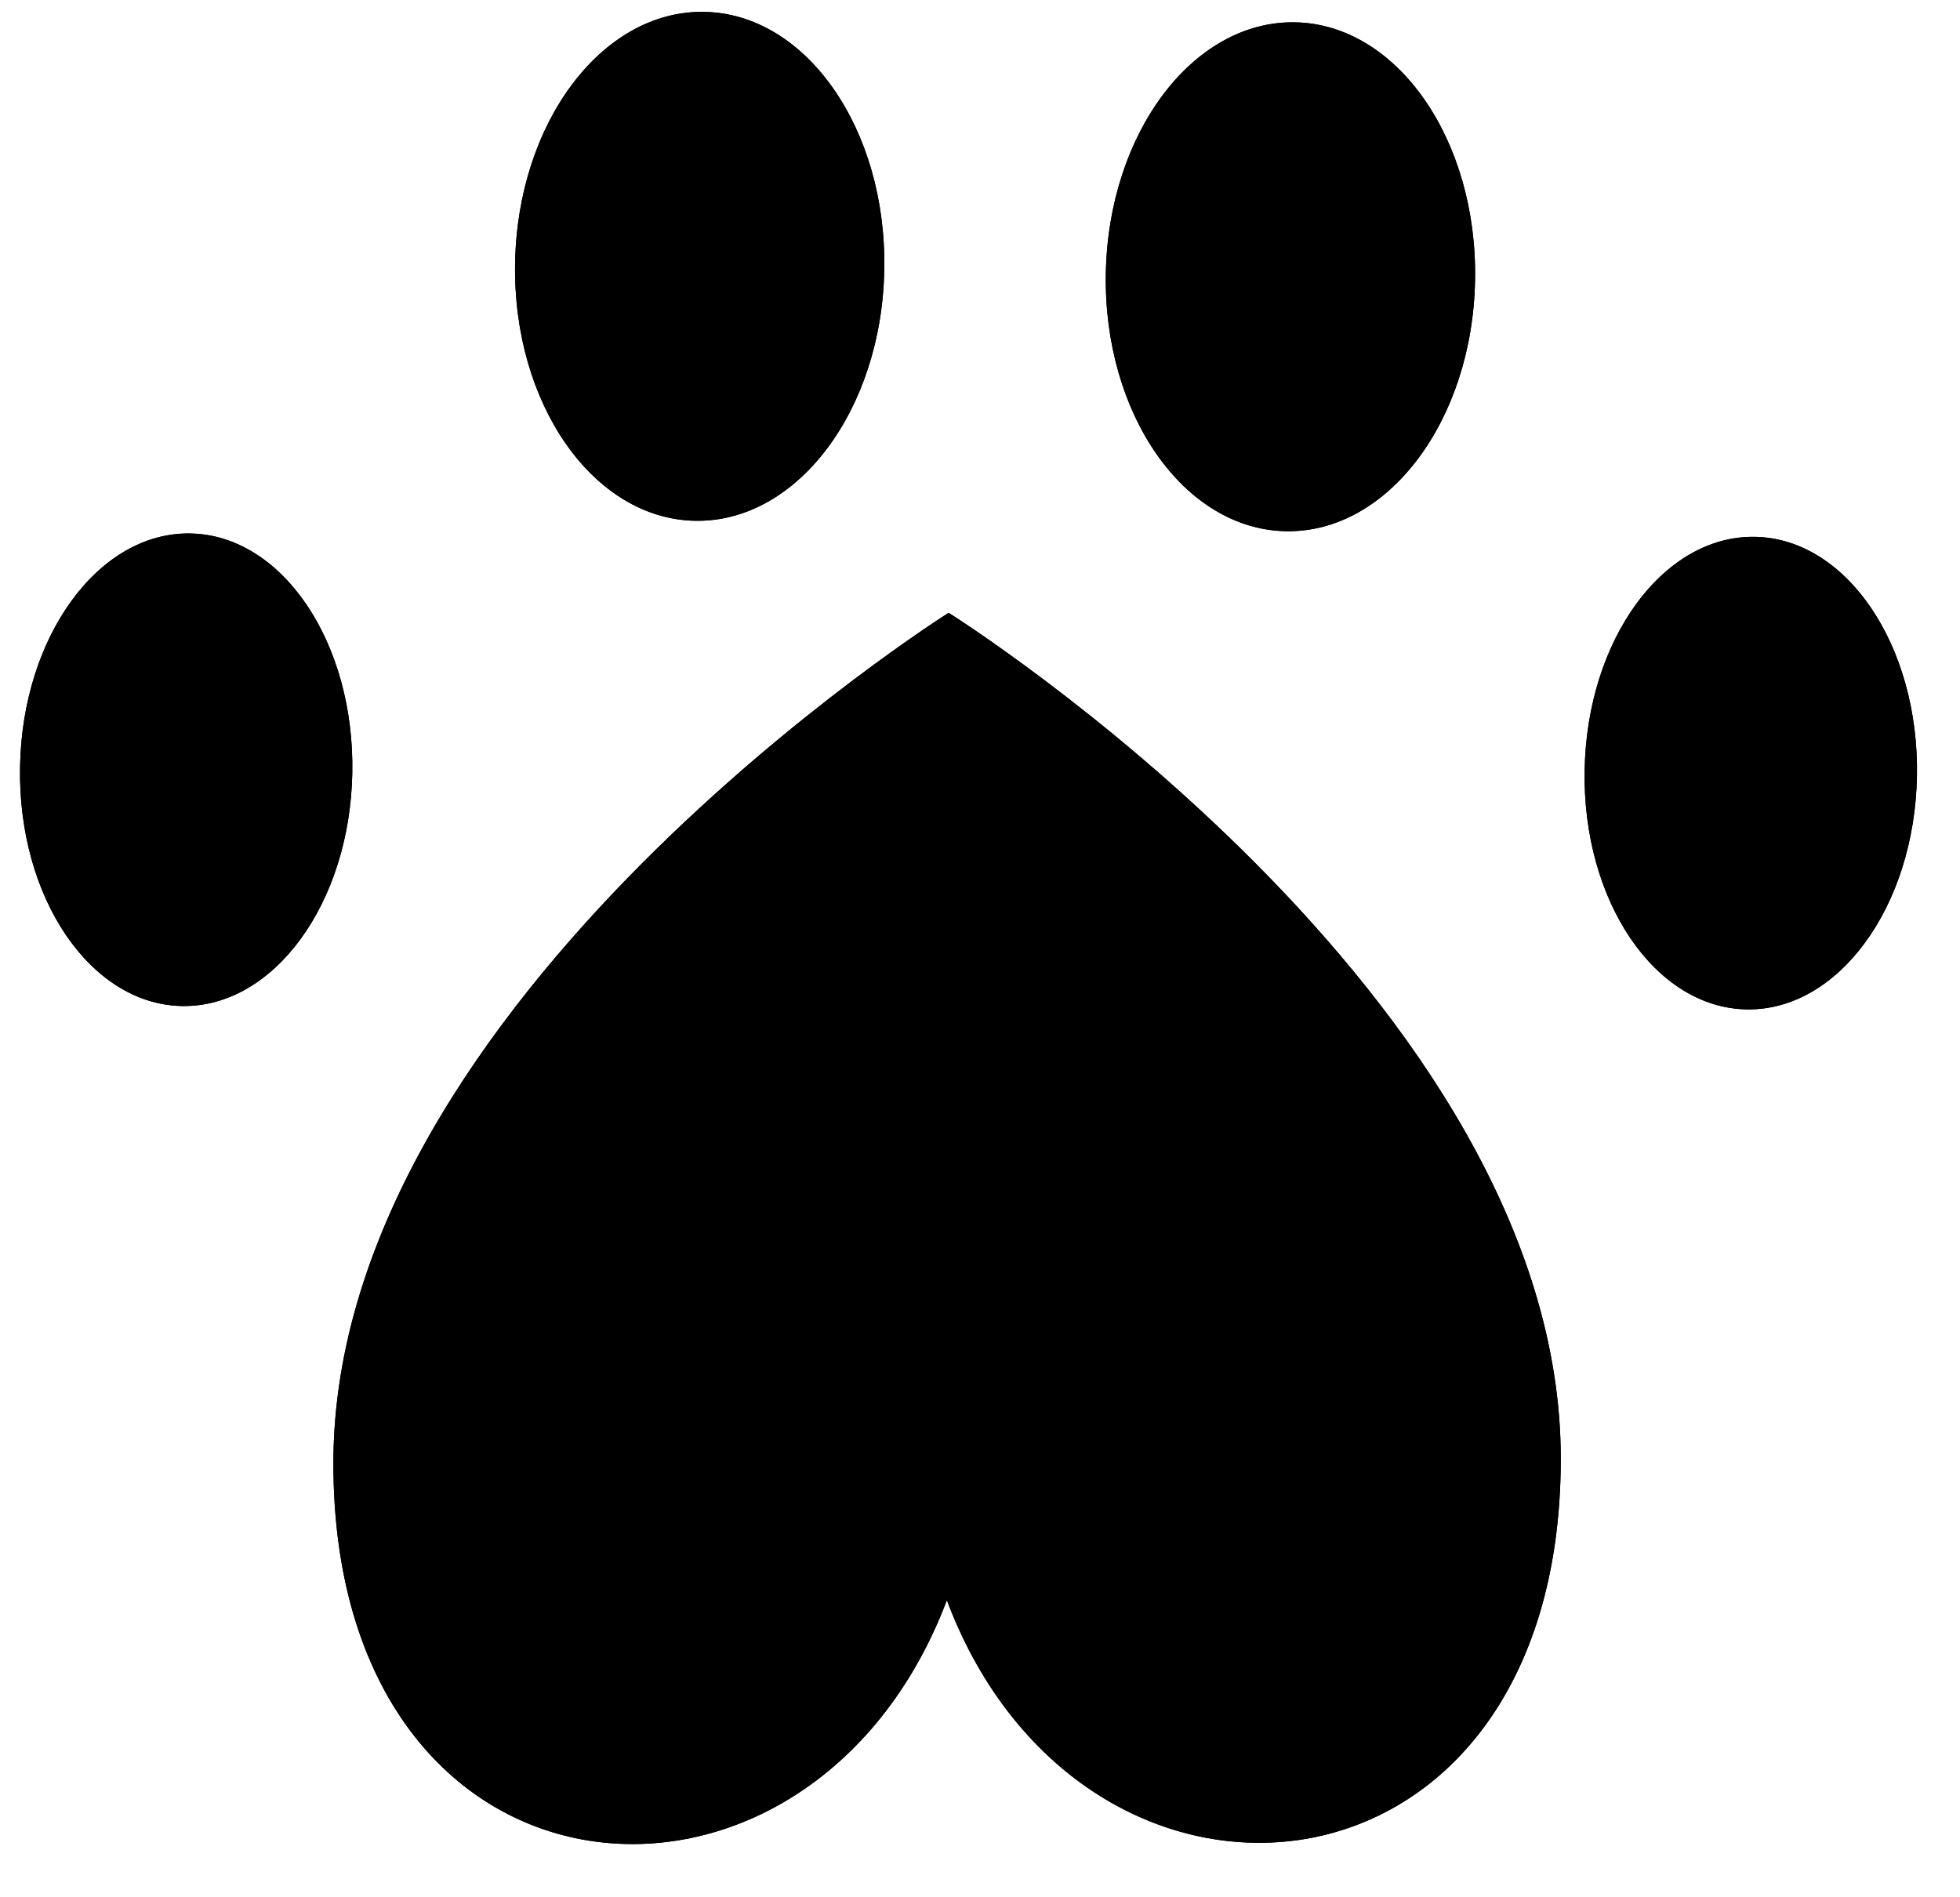
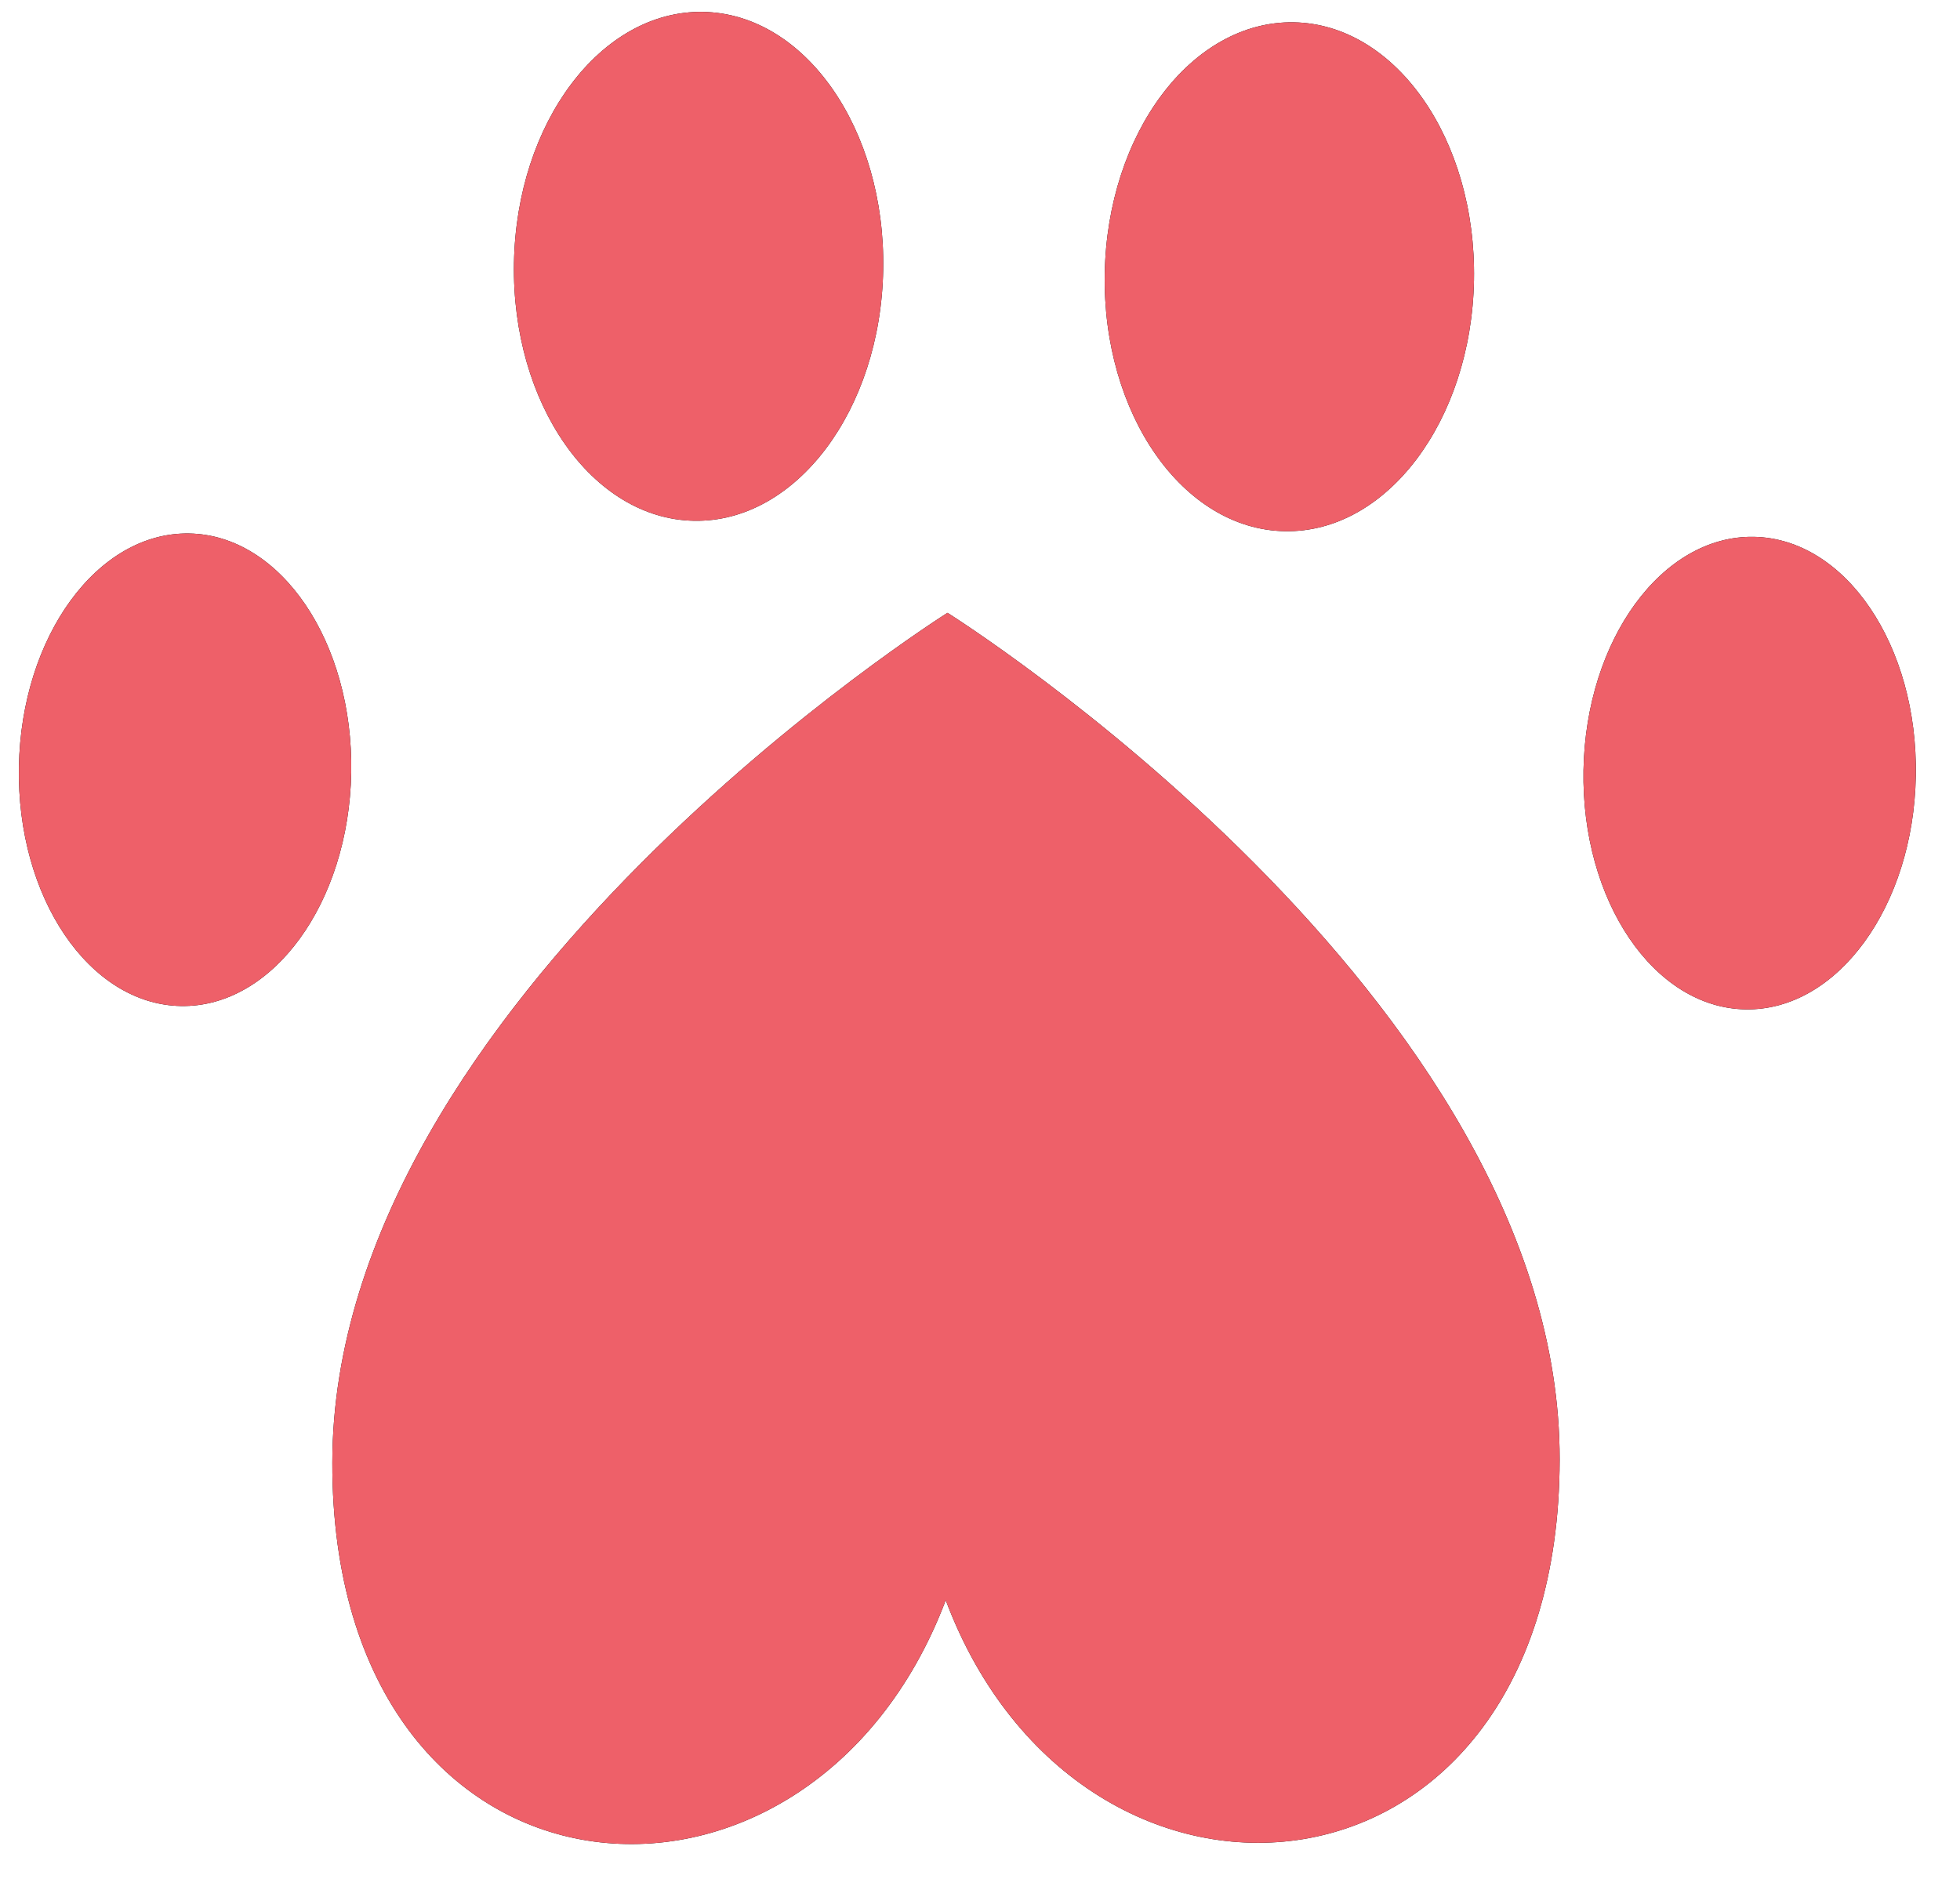
<svg xmlns="http://www.w3.org/2000/svg" width="31" height="30" viewBox="0 0 31 30" fill="none">
-   <path fill-rule="evenodd" clip-rule="evenodd" d="M10.995 8.238C12.608 8.267 13.947 6.488 13.986 4.265C14.026 2.042 12.751 0.216 11.138 0.188C9.525 0.159 8.186 1.938 8.147 4.161C8.107 6.384 9.383 8.21 10.995 8.238ZM2.878 15.914C4.33 15.94 5.536 14.287 5.572 12.223C5.609 10.159 4.462 8.464 3.011 8.439C1.559 8.413 0.353 10.066 0.317 12.13C0.28 14.194 1.427 15.888 2.878 15.914ZM23.33 4.43C23.291 6.653 21.952 8.432 20.339 8.403C18.727 8.375 17.451 6.55 17.49 4.327C17.53 2.104 18.869 0.325 20.482 0.353C22.094 0.382 23.37 2.207 23.33 4.43ZM27.625 15.967C29.076 15.993 30.282 14.341 30.319 12.276C30.355 10.212 29.208 8.518 27.757 8.492C26.305 8.466 25.099 10.119 25.063 12.183C25.026 14.248 26.173 15.942 27.625 15.967ZM24.686 23.091C24.672 30.41 17.122 31.035 14.976 25.313C12.808 31.044 5.26 30.449 5.273 23.131C5.287 15.812 15.004 9.694 15.004 9.694C15.004 9.694 24.699 15.773 24.686 23.091Z" fill="black" />
-   <path fill-rule="evenodd" clip-rule="evenodd" d="M10.995 8.238C12.608 8.267 13.947 6.488 13.986 4.265C14.026 2.042 12.751 0.216 11.138 0.188C9.525 0.159 8.186 1.938 8.147 4.161C8.107 6.384 9.383 8.21 10.995 8.238ZM2.878 15.914C4.33 15.94 5.536 14.287 5.572 12.223C5.609 10.159 4.462 8.464 3.011 8.439C1.559 8.413 0.353 10.066 0.317 12.13C0.28 14.194 1.427 15.888 2.878 15.914ZM23.33 4.43C23.291 6.653 21.952 8.432 20.339 8.403C18.727 8.375 17.451 6.55 17.49 4.327C17.53 2.104 18.869 0.325 20.482 0.353C22.094 0.382 23.37 2.207 23.33 4.43ZM27.625 15.967C29.076 15.993 30.282 14.341 30.319 12.276C30.355 10.212 29.208 8.518 27.757 8.492C26.305 8.466 25.099 10.119 25.063 12.183C25.026 14.248 26.173 15.942 27.625 15.967ZM24.686 23.091C24.672 30.41 17.122 31.035 14.976 25.313C12.808 31.044 5.26 30.449 5.273 23.131C5.287 15.812 15.004 9.694 15.004 9.694C15.004 9.694 24.699 15.773 24.686 23.091Z" fill="black" />
+   <path fill-rule="evenodd" clip-rule="evenodd" d="M10.978 8.238C12.59 8.267 13.93 6.488 13.969 4.265C14.008 2.042 12.733 0.216 11.12 0.188C9.508 0.159 8.168 1.938 8.129 4.161C8.09 6.384 9.365 8.21 10.978 8.238ZM2.861 15.914C4.312 15.94 5.518 14.287 5.555 12.223C5.591 10.159 4.444 8.464 2.993 8.439C1.542 8.413 0.336 10.066 0.299 12.13C0.262 14.194 1.409 15.888 2.861 15.914ZM23.313 4.43C23.273 6.653 21.934 8.432 20.322 8.403C18.709 8.375 17.433 6.55 17.473 4.327C17.512 2.104 18.851 0.325 20.464 0.353C22.077 0.382 23.352 2.207 23.313 4.43ZM27.607 15.967C29.058 15.993 30.265 14.341 30.301 12.276C30.338 10.212 29.191 8.518 27.739 8.492C26.288 8.466 25.082 10.119 25.045 12.183C25.009 14.248 26.156 15.942 27.607 15.967ZM24.668 23.091C24.655 30.41 17.105 31.035 14.958 25.313C12.791 31.044 5.242 30.449 5.256 23.131C5.269 15.812 14.986 9.694 14.986 9.694C14.986 9.694 24.681 15.773 24.668 23.091Z" fill="black" />
+   <path fill-rule="evenodd" clip-rule="evenodd" d="M10.978 8.238C12.59 8.267 13.93 6.488 13.969 4.265C14.008 2.042 12.733 0.216 11.12 0.188C9.508 0.159 8.168 1.938 8.129 4.161C8.09 6.384 9.365 8.21 10.978 8.238ZM2.861 15.914C4.312 15.94 5.518 14.287 5.555 12.223C5.591 10.159 4.444 8.464 2.993 8.439C1.542 8.413 0.336 10.066 0.299 12.13C0.262 14.194 1.409 15.888 2.861 15.914ZM23.313 4.43C23.273 6.653 21.934 8.432 20.322 8.403C18.709 8.375 17.433 6.55 17.473 4.327C17.512 2.104 18.851 0.325 20.464 0.353C22.077 0.382 23.352 2.207 23.313 4.43ZM27.607 15.967C29.058 15.993 30.265 14.341 30.301 12.276C30.338 10.212 29.191 8.518 27.739 8.492C26.288 8.466 25.082 10.119 25.045 12.183C25.009 14.248 26.156 15.942 27.607 15.967ZM24.668 23.091C24.655 30.41 17.105 31.035 14.958 25.313C12.791 31.044 5.242 30.449 5.256 23.131C5.269 15.812 14.986 9.694 14.986 9.694C14.986 9.694 24.681 15.773 24.668 23.091Z" fill="#EE6069" />
</svg>
